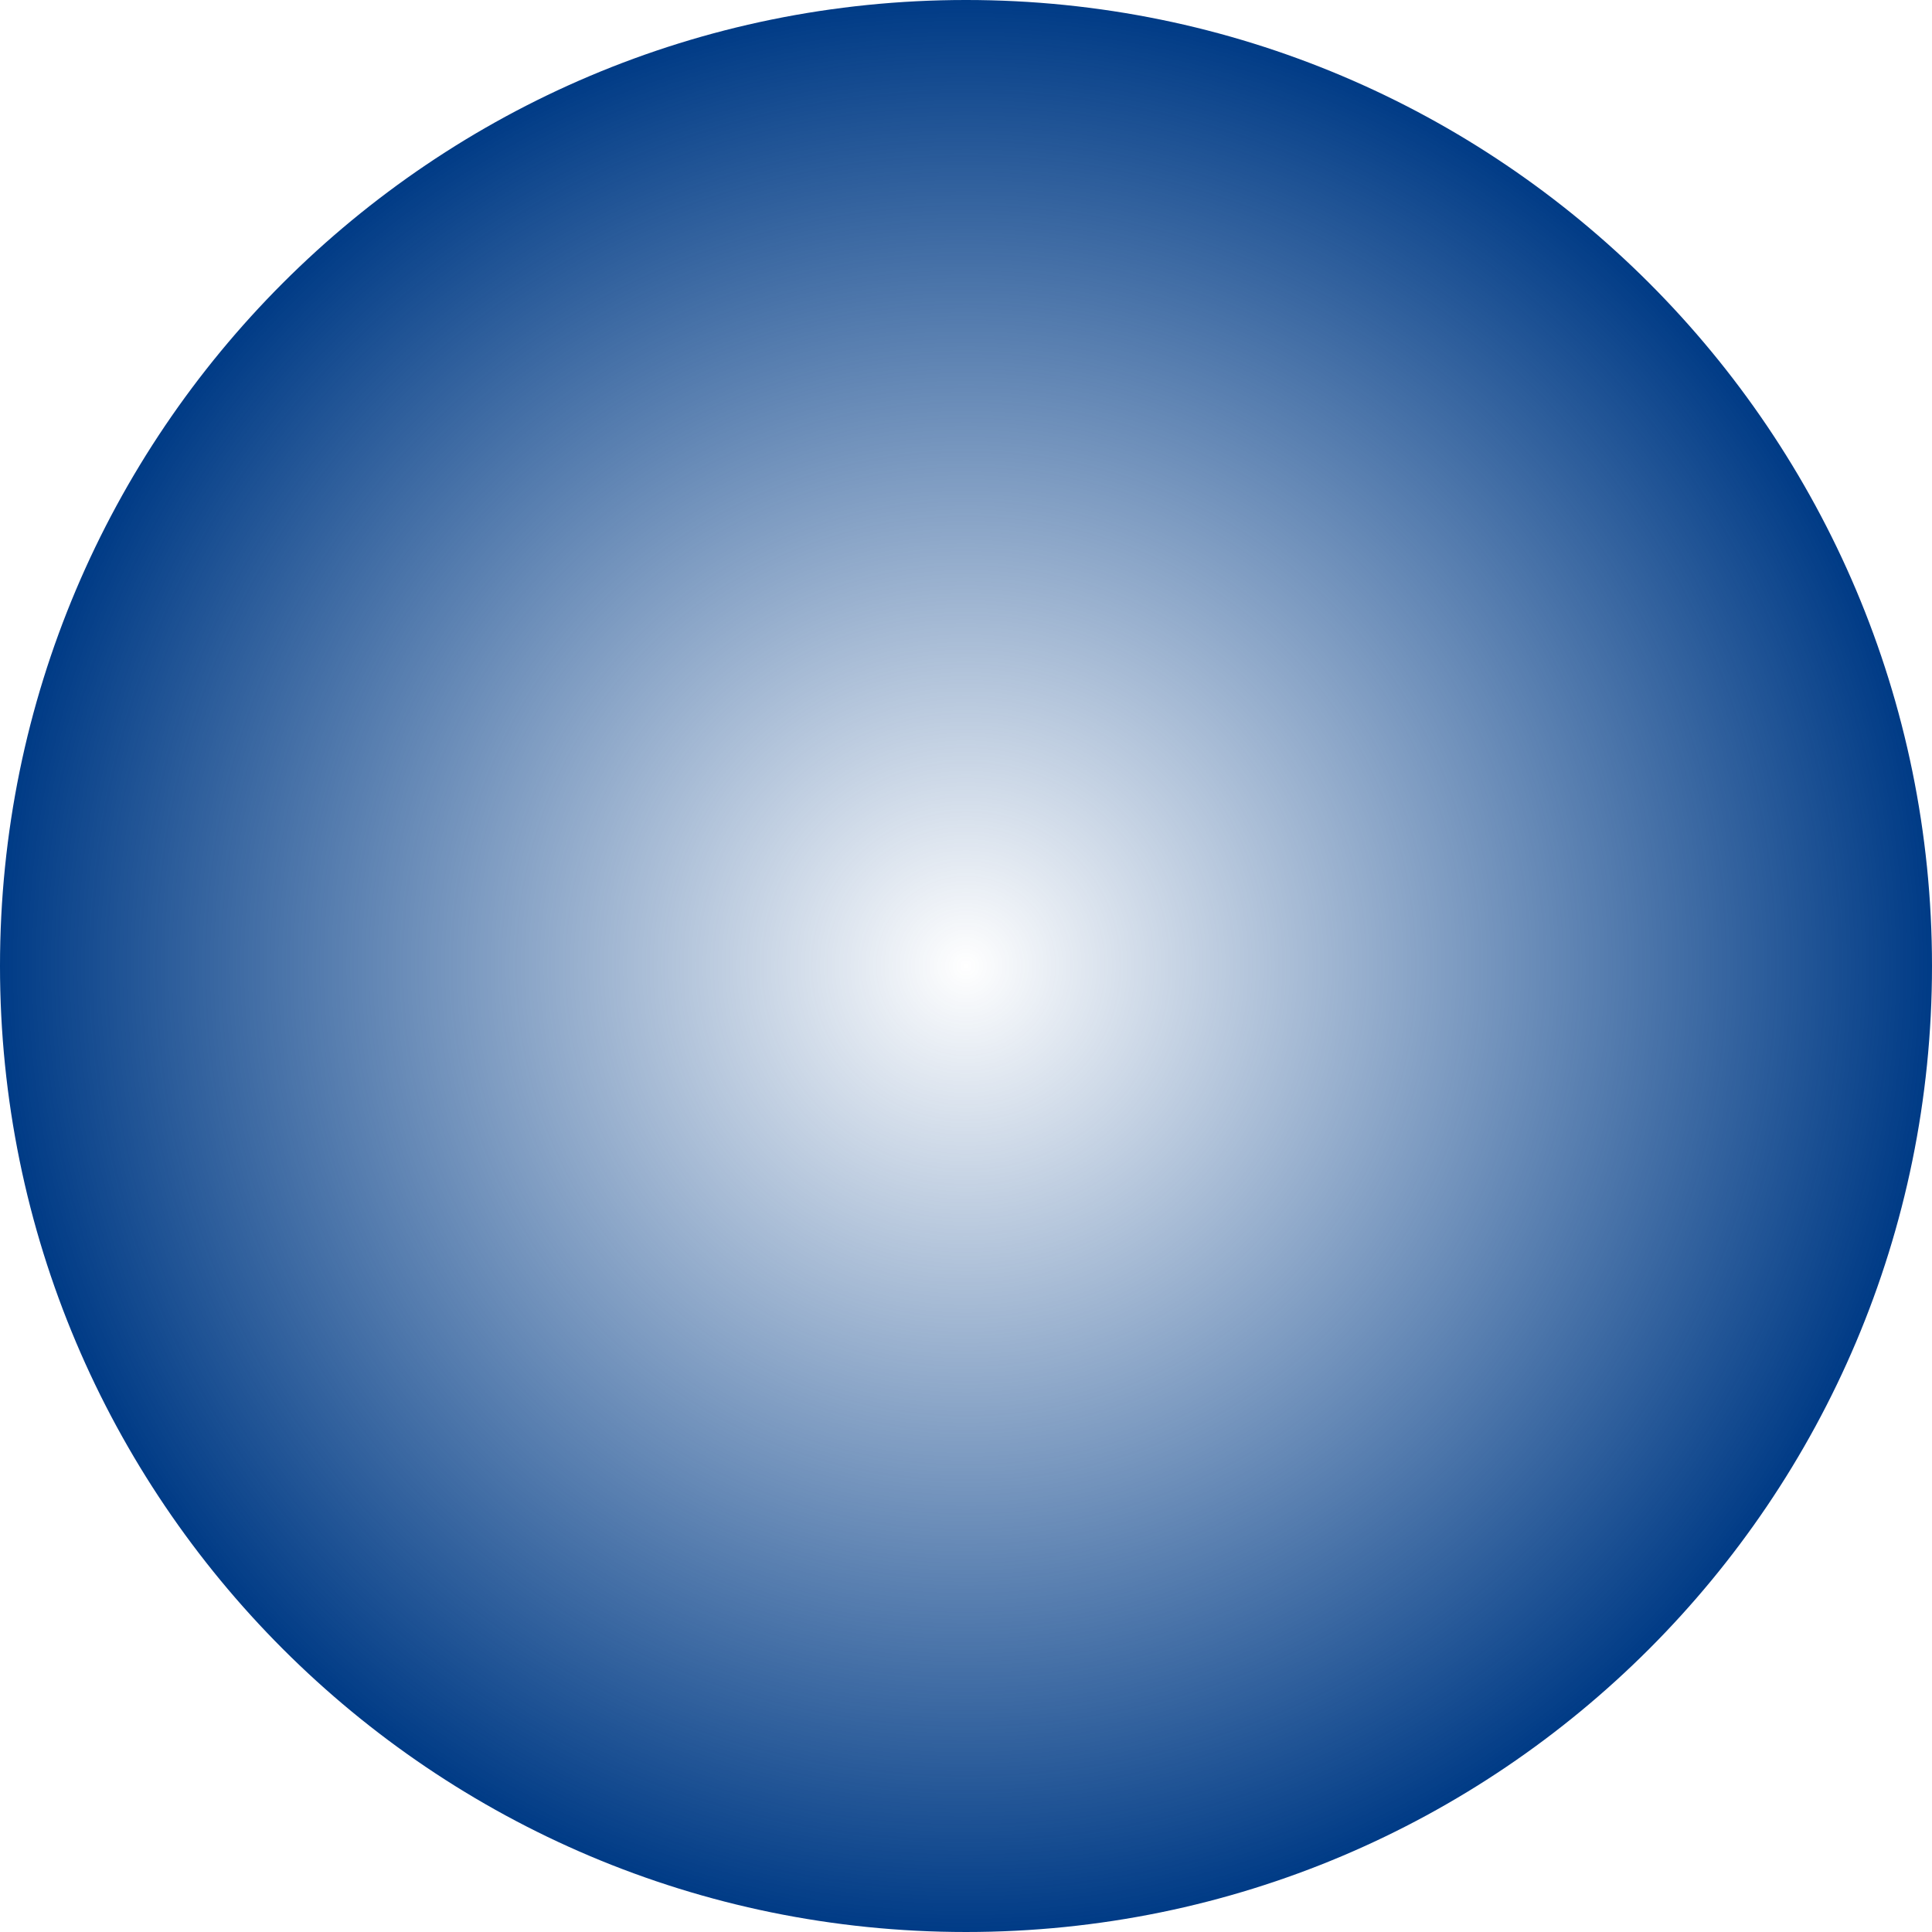
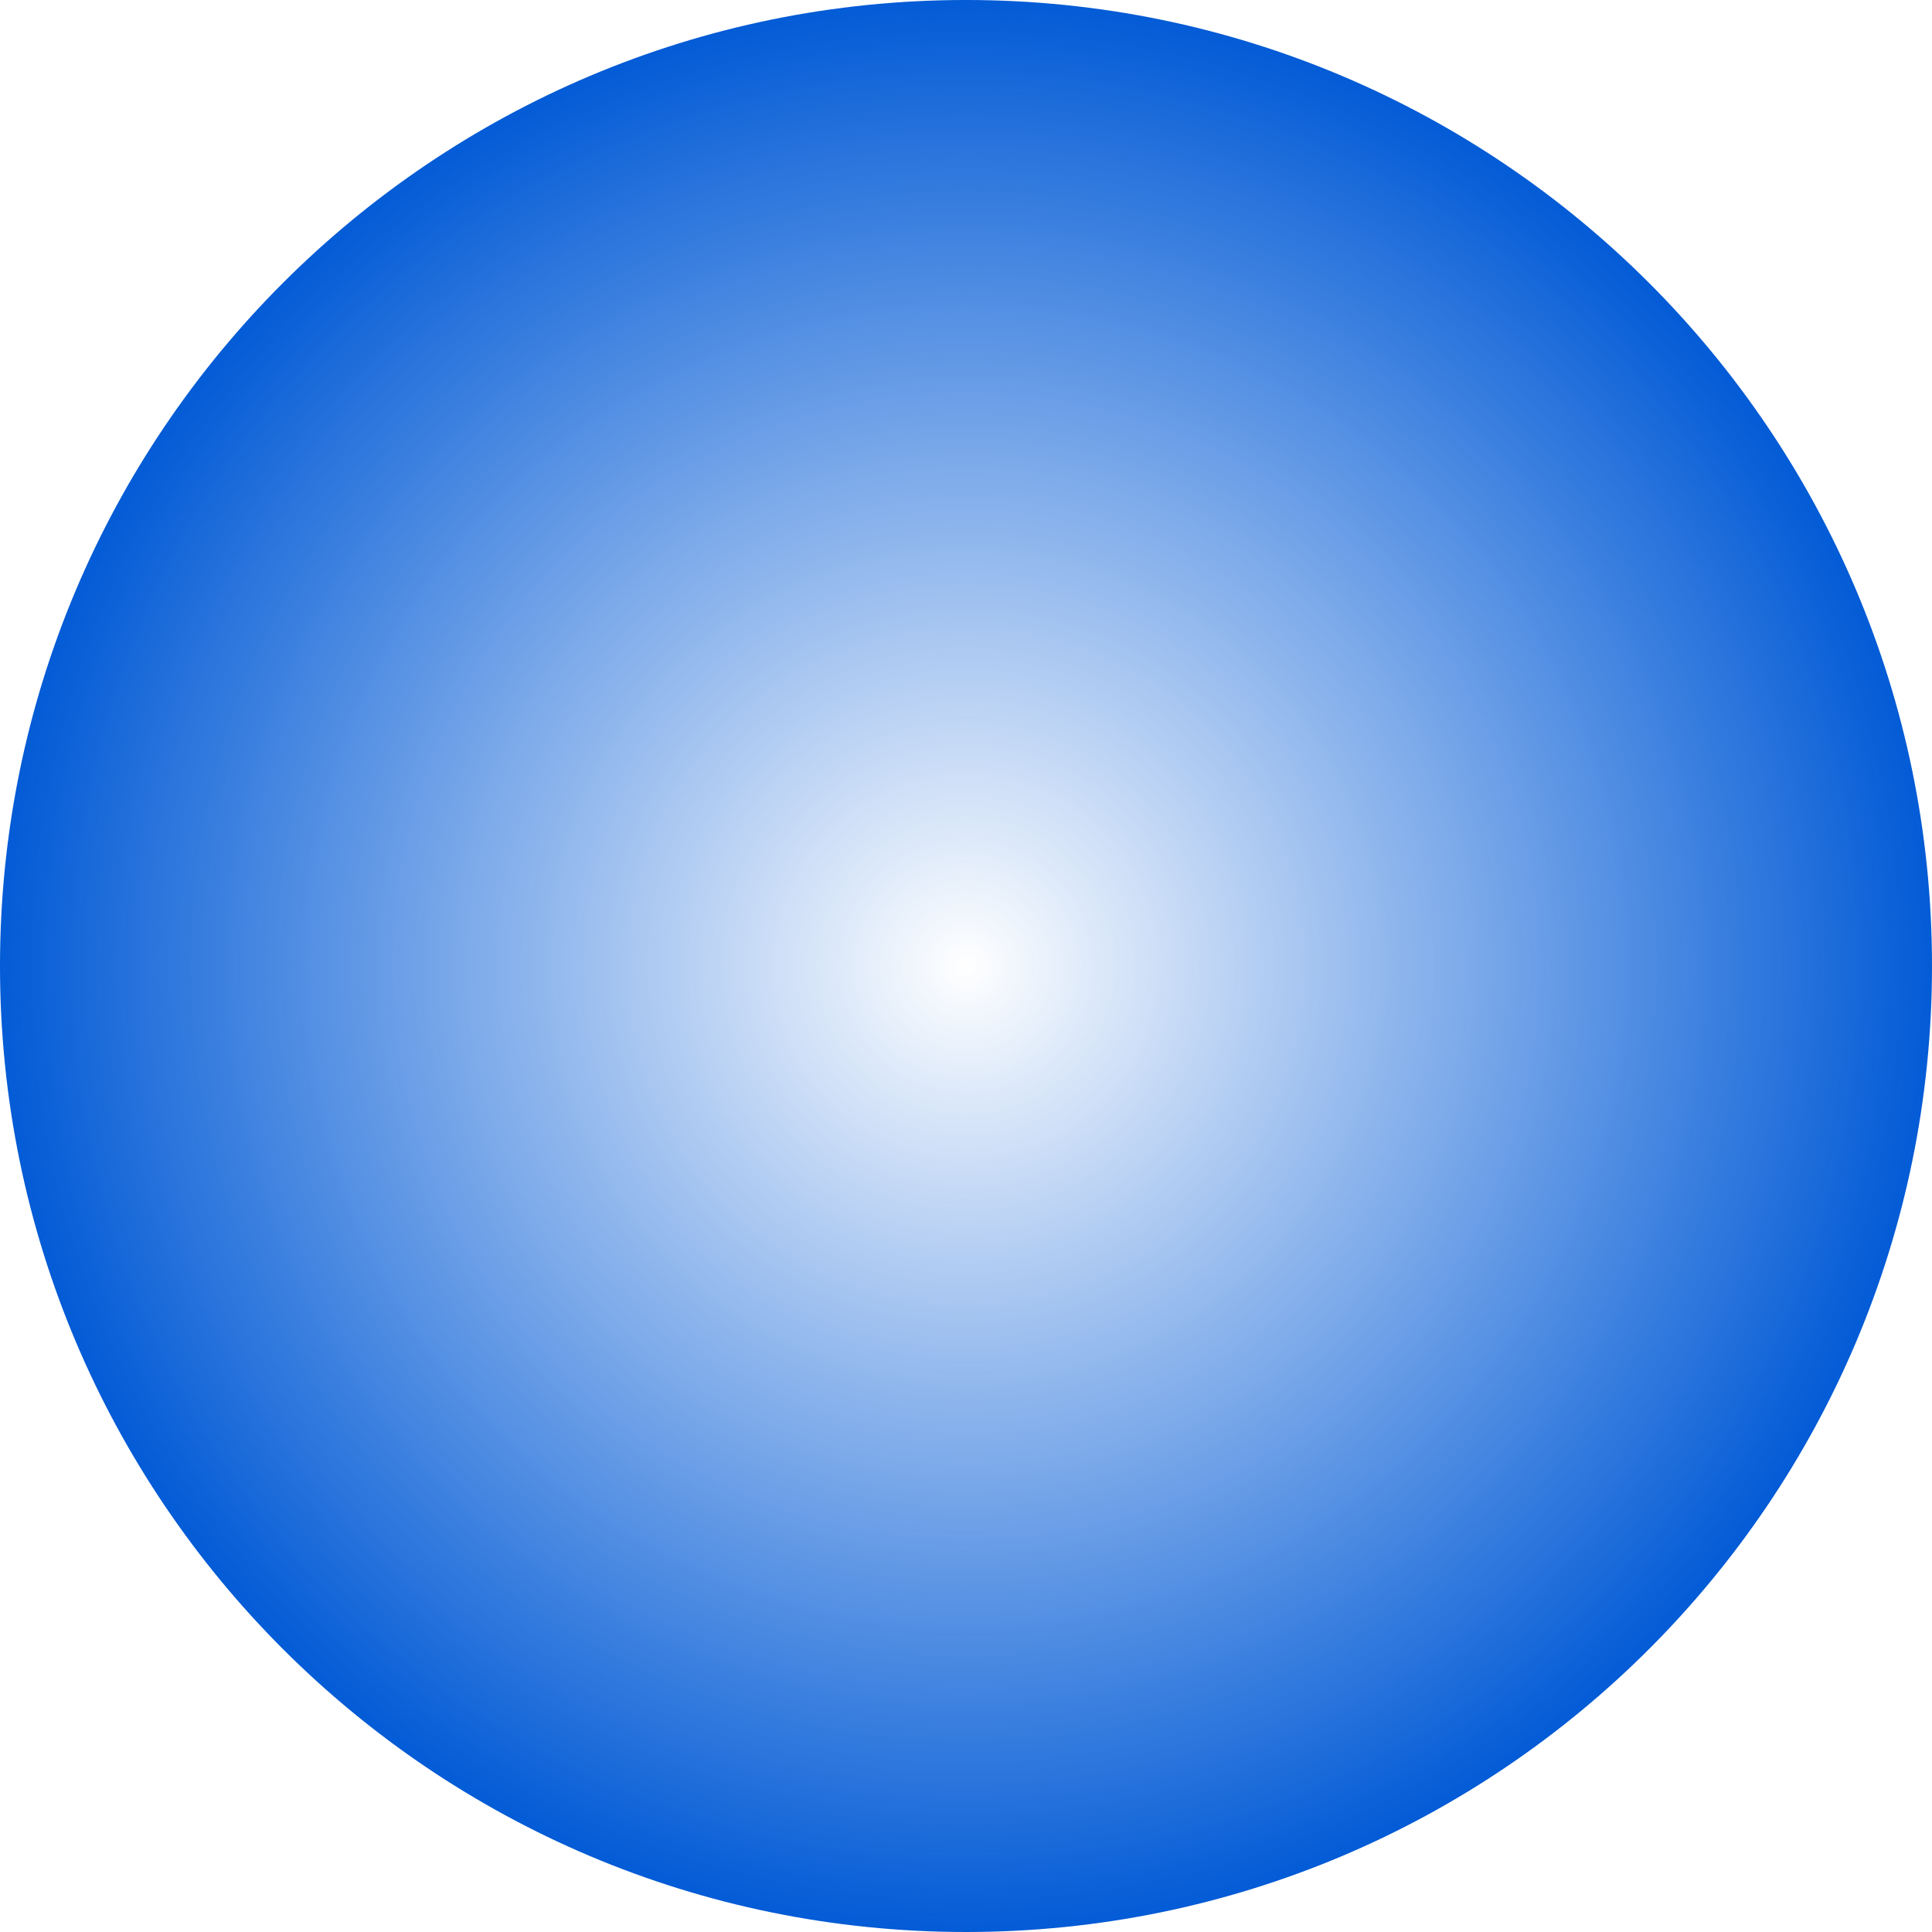
<svg xmlns="http://www.w3.org/2000/svg" xmlns:xlink="http://www.w3.org/1999/xlink" version="1.1" width="104" height="104" id="svg2">
  <defs id="defs4">
    <linearGradient id="linearGradient3857">
-       <stop id="stop3859" style="stop-color:#003b86;stop-opacity:0" offset="0" />
-       <stop id="stop3861" style="stop-color:#003b86;stop-opacity:1" offset="1" />
+       <stop id="stop3859" style="stop-color:#035BD6;stop-opacity:0" offset="0" />
+       <stop id="stop3861" style="stop-color:#035BD6;stop-opacity:1" offset="1" />
    </linearGradient>
    <radialGradient cx="0" cy="0" r="52" fx="0" fy="0" id="radialGradient3863" xlink:href="#linearGradient3857" gradientUnits="userSpaceOnUse" />
  </defs>
  <g transform="translate(4.9999999e-6,-948.3622)" id="layer1">
    <path d="M 52,0 A 52,52 0 1 1 -52,0 52,52 0 1 1 52,0 Z" transform="translate(52,1000.362)" id="path2991" style="fill:url(#radialGradient3863);fill-opacity:1;fill-rule:evenodd;stroke:#000000;stroke-width:0;stroke-linecap:butt;stroke-linejoin:miter;stroke-miterlimit:4;stroke-dasharray:none;stroke-opacity:1" />
  </g>
</svg>
